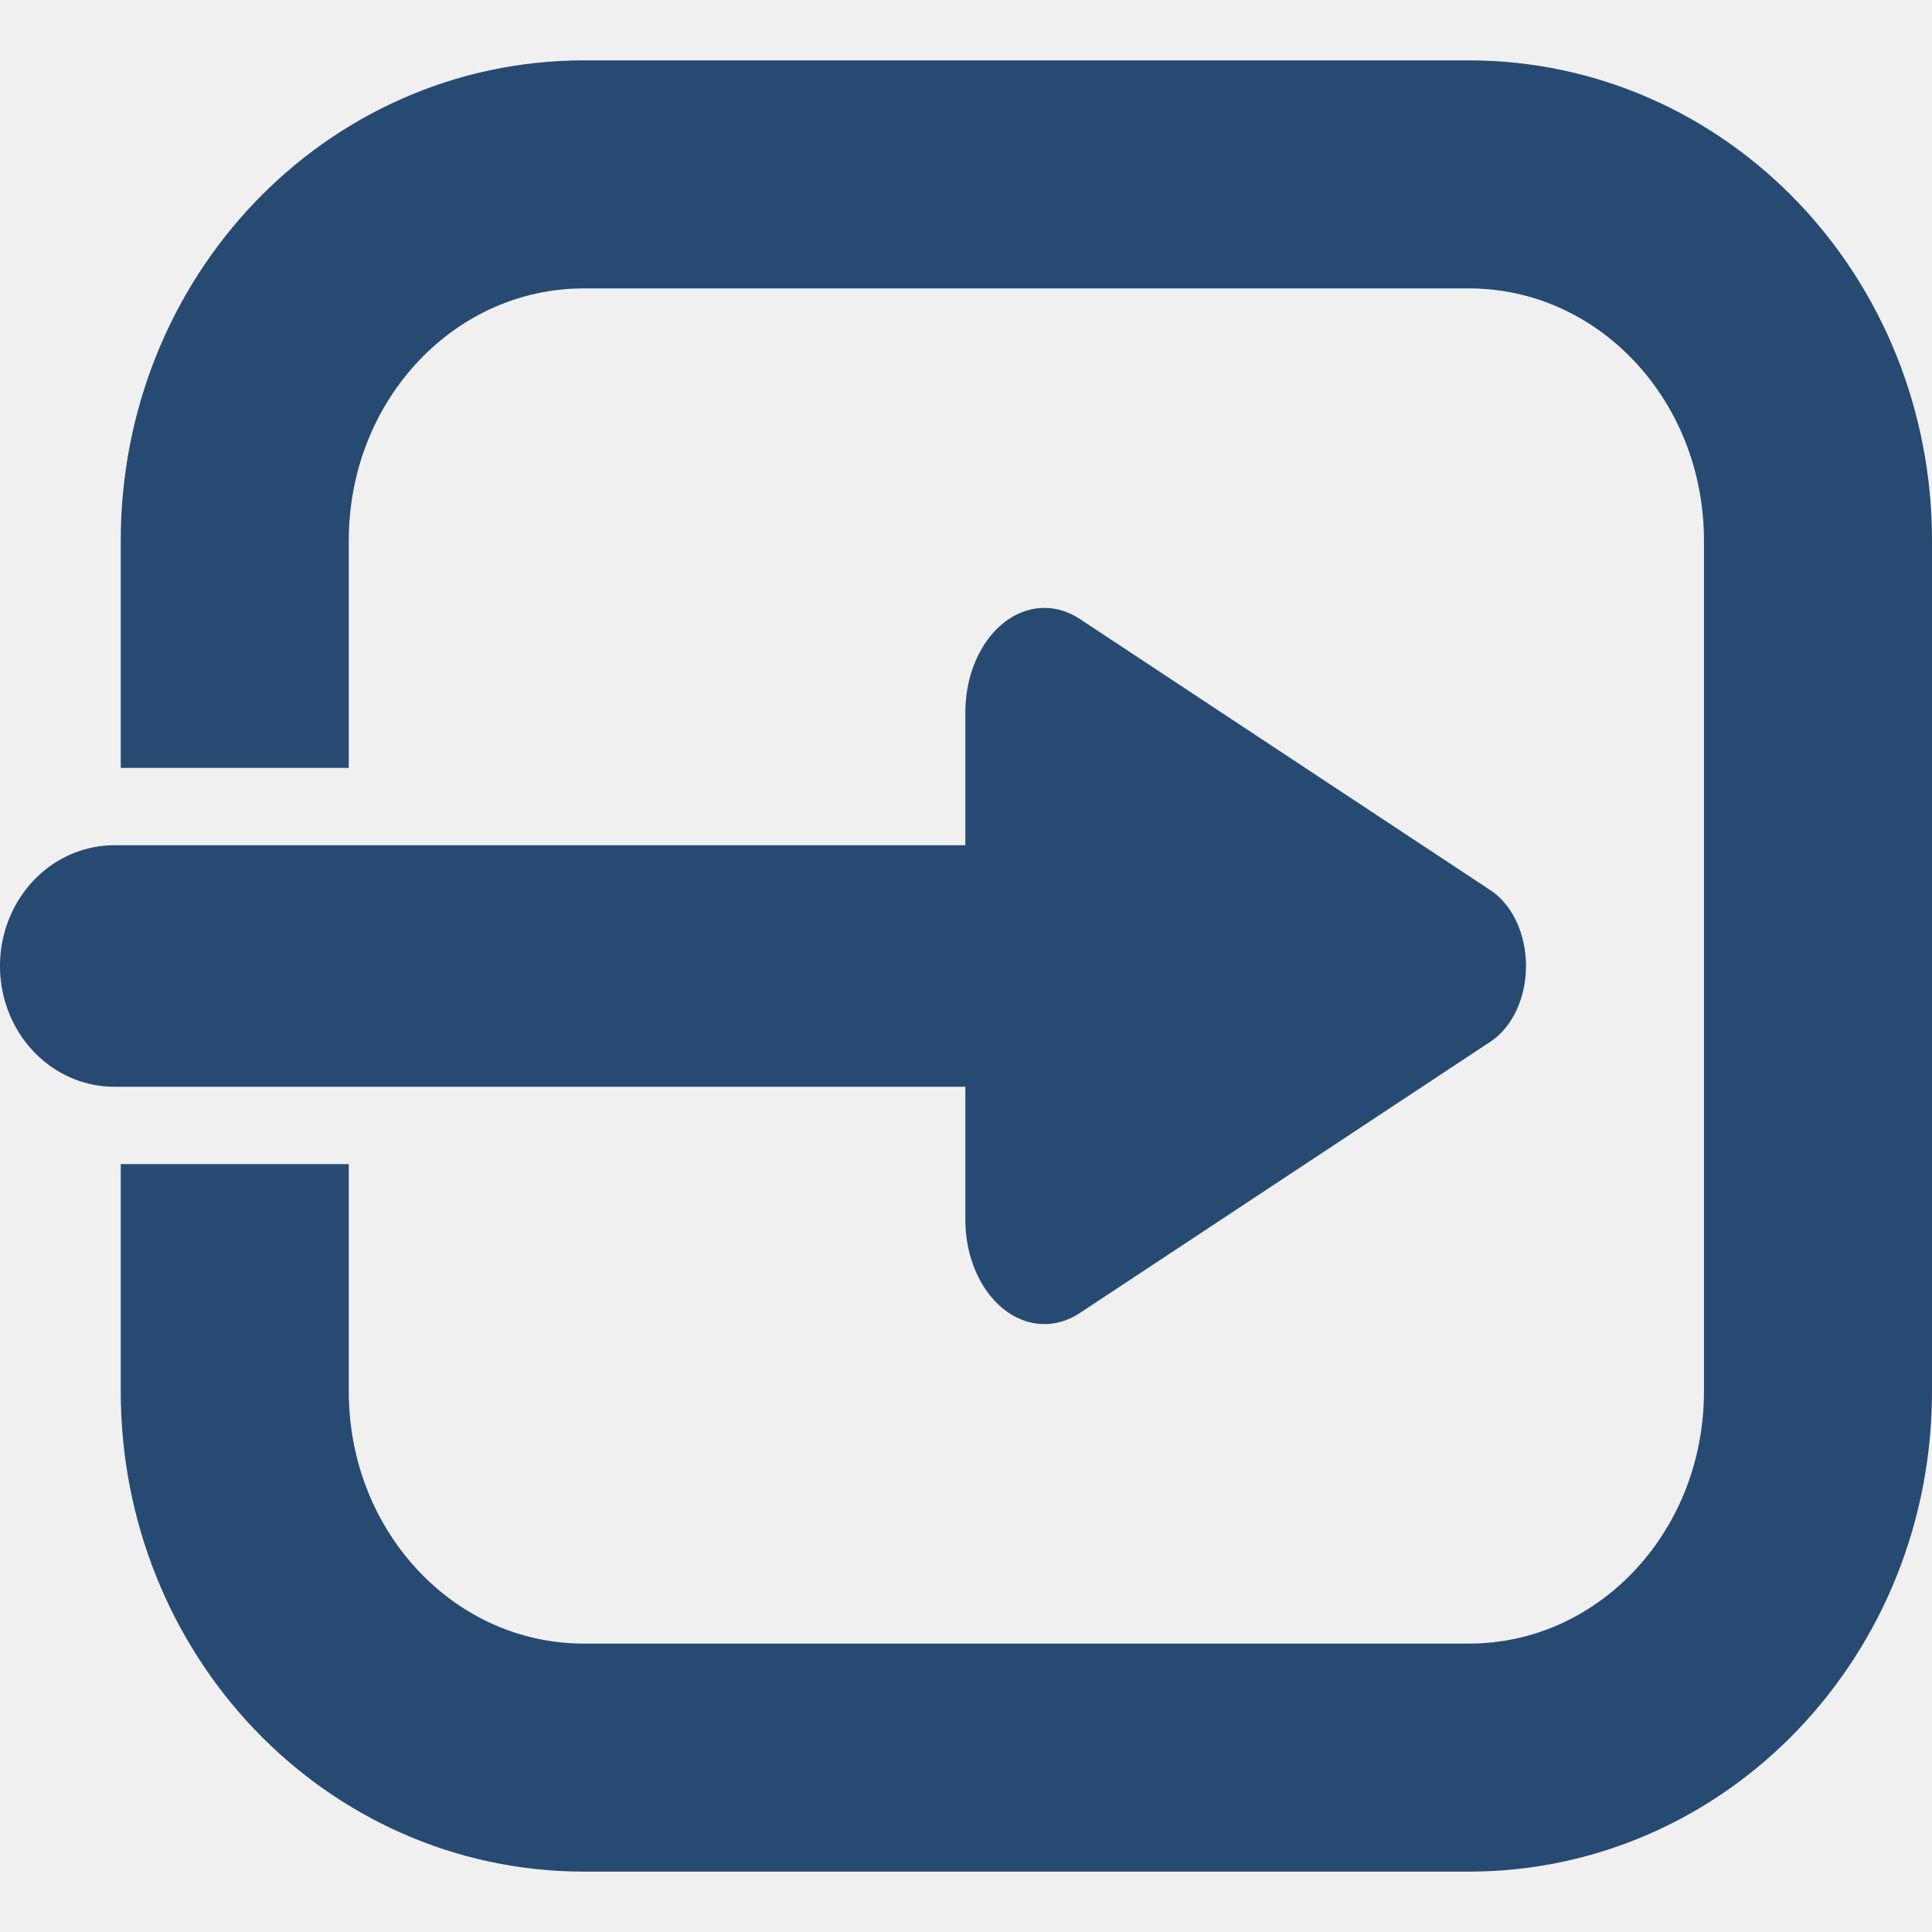
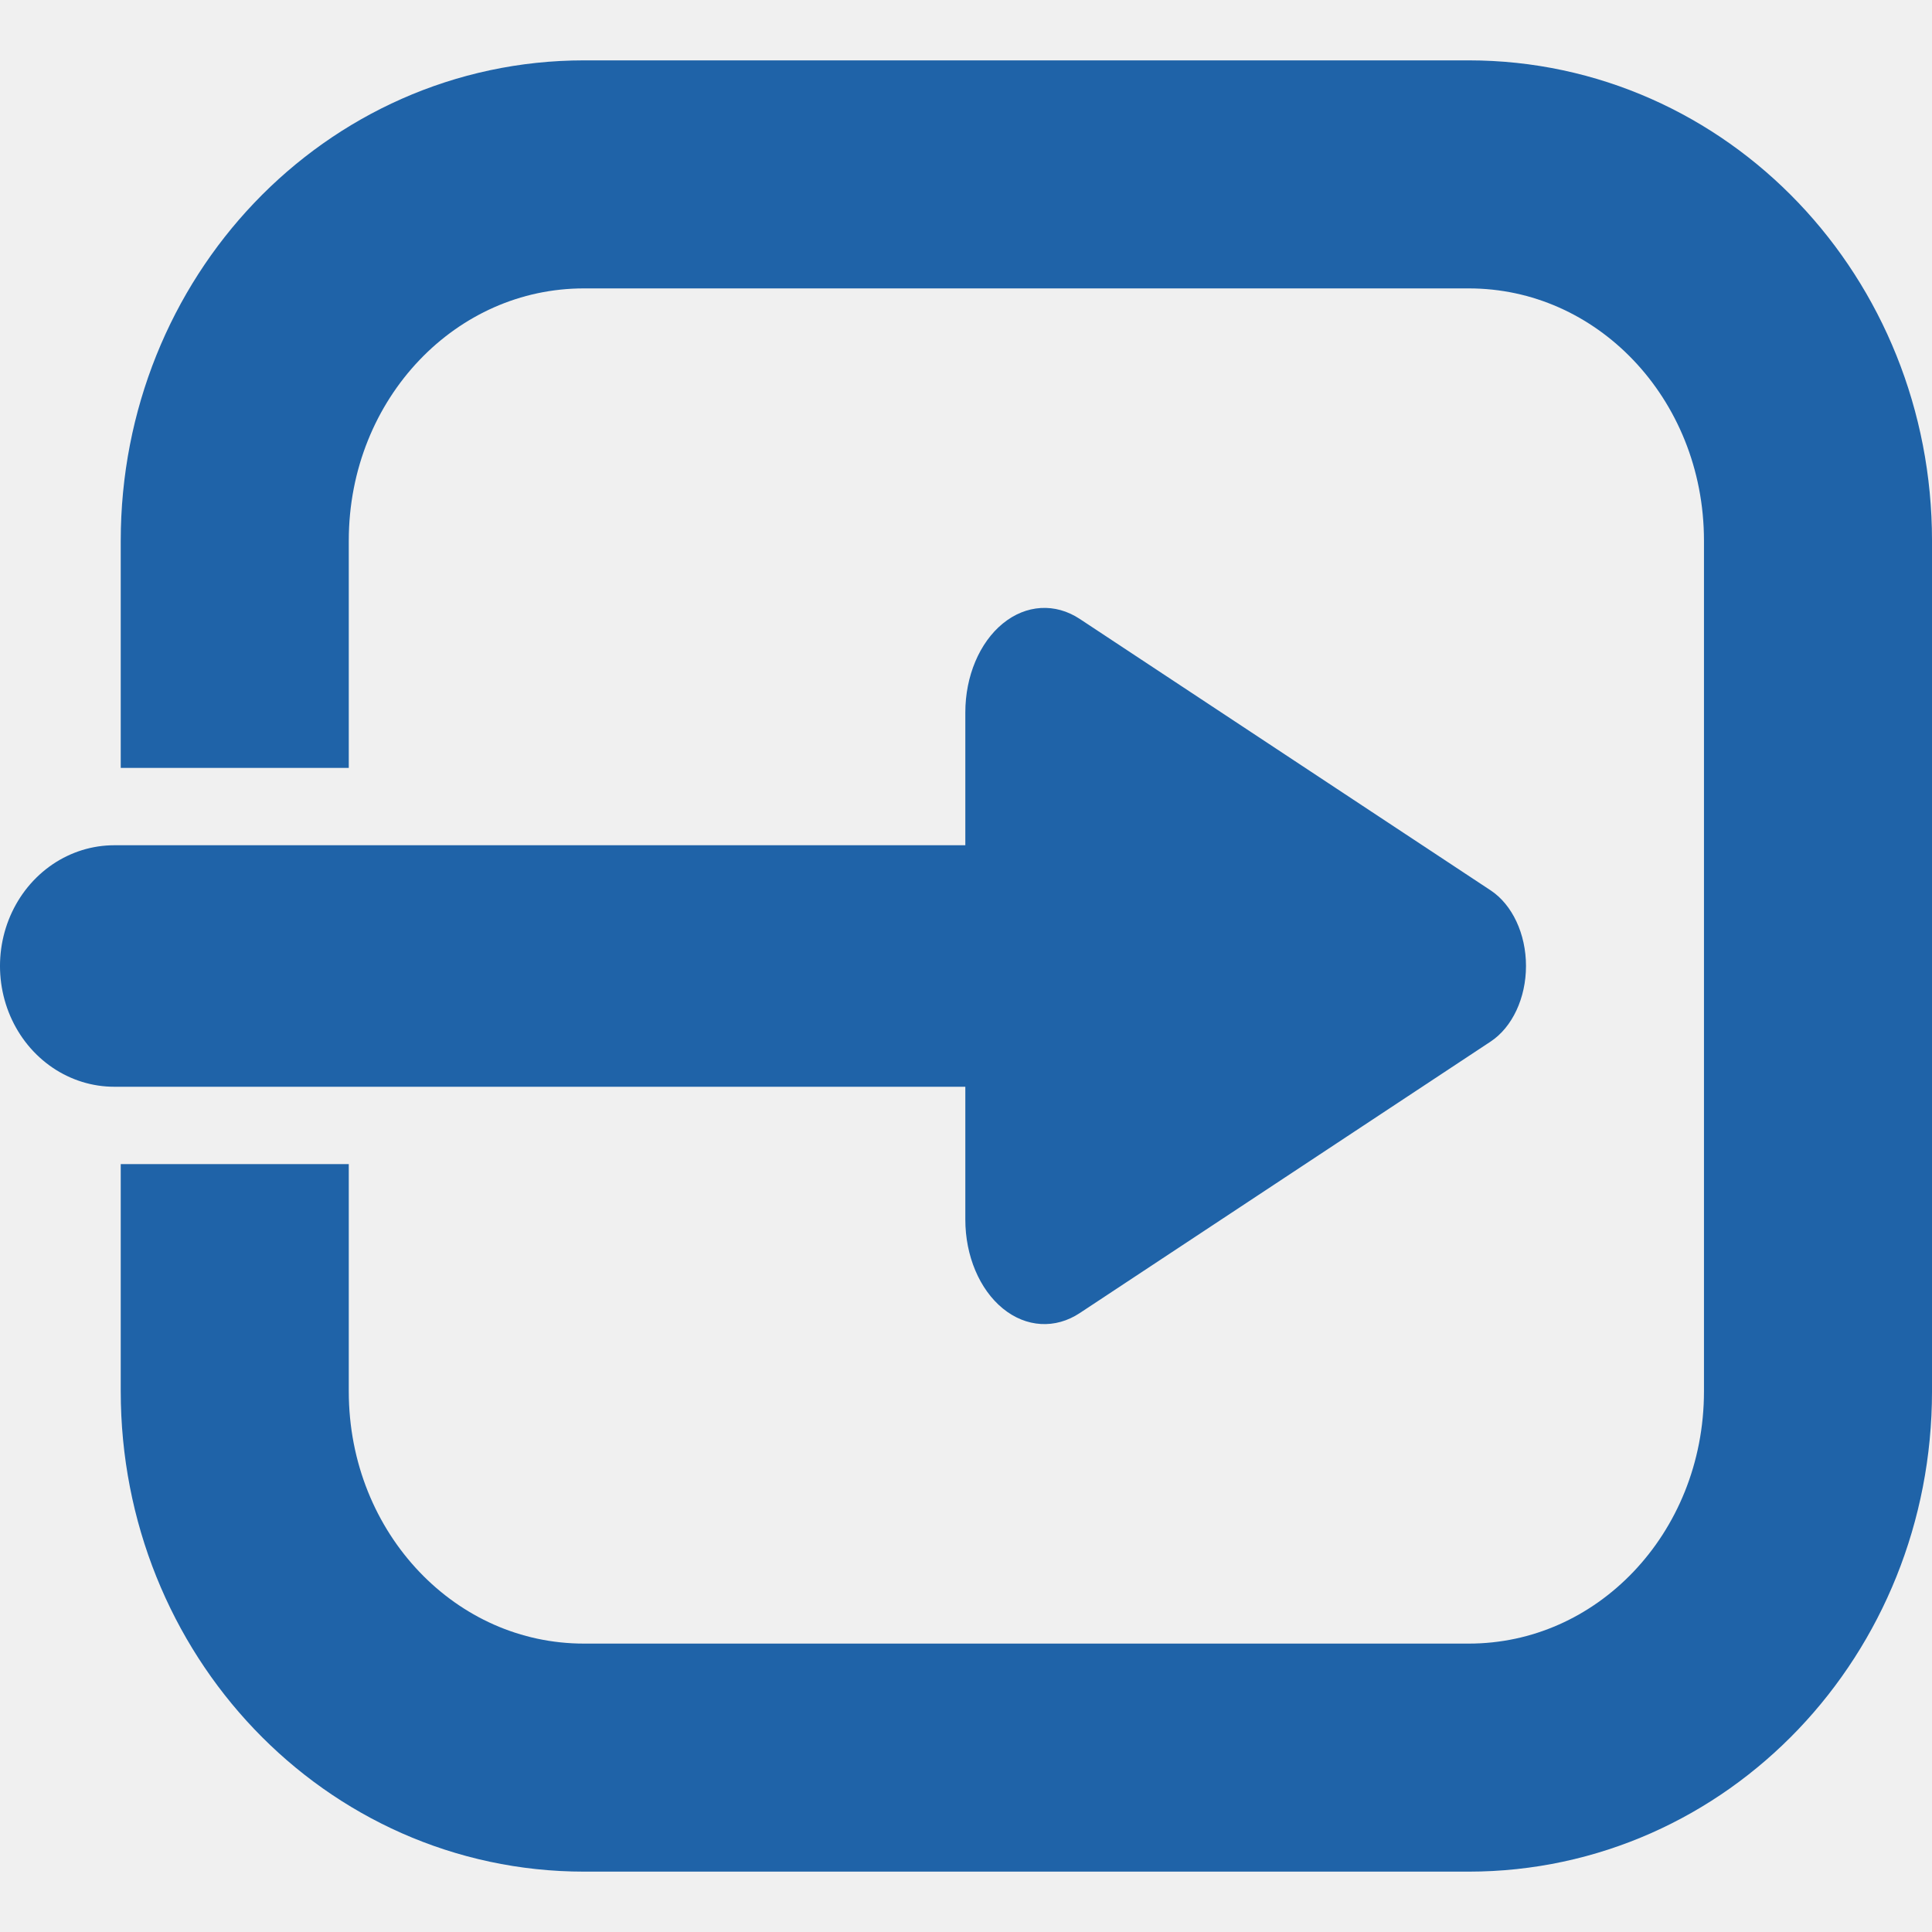
<svg xmlns="http://www.w3.org/2000/svg" width="32" height="32" viewBox="0 0 32 32" version="1.1" id="svg1">
  <defs id="defs1">
    <marker style="overflow:visible" id="RoundedArrow" refX="0" refY="0" orient="auto-start-reverse" markerWidth="0.4" markerHeight="0.5" viewBox="0 0 1 1" preserveAspectRatio="none">
      <path transform="scale(0.7)" d="m -0.211,-4.106 6.422,3.211 a 1,1 90 0 1 0,1.789 L -0.211,4.106 A 1.236,1.236 31.717 0 1 -2,3 v -6 a 1.236,1.236 148.283 0 1 1.789,-1.106 z" style="fill:context-stroke;fill-rule:evenodd;stroke:none" id="path8" />
+     </marker>
+     <marker style="overflow:visible" id="RoundedArrow_Fnone_S-1f63a8" refX="0" refY="0" orient="auto-start-reverse" markerWidth="0.4" markerHeight="0.5" viewBox="0 0 1 1" preserveAspectRatio="none">
+       <path transform="scale(0.7)" d="m -0.211,-4.106 6.422,3.211 a 1,1 90 0 1 0,1.789 L -0.211,4.106 A 1.236,1.236 31.717 0 1 -2,3 v -6 a 1.236,1.236 148.283 0 1 1.789,-1.106 z" style="fill:#1f63a8;fill-rule:evenodd;stroke:none" id="path1" />
    </marker>
    <filter id="mask-powermask-path-effect3_inverse" style="color-interpolation-filters:sRGB" height="100" width="100" x="-50" y="-50">
      <feColorMatrix id="mask-powermask-path-effect3_primitive1" values="1" type="saturate" result="fbSourceGraphic" />
      <feColorMatrix id="mask-powermask-path-effect3_primitive2" values="-1 0 0 0 1 0 -1 0 0 1 0 0 -1 0 1 0 0 0 1 0 " in="fbSourceGraphic" />
    </filter>
    <mask maskUnits="userSpaceOnUse" id="mask-powermask-path-effect3">
      <path id="mask-powermask-path-effect3_box" style="fill:#ffffff;fill-opacity:1" d="M 6.66,6.66 H 25.34 V 25.34 H 6.66 Z" />
      <rect style="opacity:1;fill:#000000;stroke:none;stroke-width:4;stroke-linecap:round;stroke-linejoin:round;stroke-miterlimit:4.6;paint-order:fill markers stroke" id="rect3" width="27.916" height="13.759" x="-38.574" y="7.397" rx="0" ry="0" transform="matrix(0.5212434,0,0,0.2651795,20.46913,12.21421)" d="m -38.574,7.397 h 27.916 V 21.156 h -27.916 z" />
    </mask>
  </defs>
  <g id="layer1">
-     <path style="fill:none;fill-rule:evenodd;stroke:#274a72;stroke-width:2.1;stroke-linecap:round;stroke-linejoin:round;stroke-dasharray:none;paint-order:markers fill stroke;stroke-opacity:1" id="rect5" width="14.579" height="14.579" x="8.71" y="8.71" rx="3.217" ry="3.374" transform="matrix(1.798583,0,0,1.798583,-11.77734,-12.77734)" mask="url(#mask-powermask-path-effect3)" d="m 11.927,8.71 h 8.146 c 1.782,0 3.217,1.505 3.217,3.374 v 7.832 c 0,1.869 -1.435,3.374 -3.217,3.374 h -8.146 c -1.782,0 -3.217,-1.505 -3.217,-3.374 v -7.832 c 0,-1.869 1.435,-3.374 3.217,-3.374 z" />
-     <path style="fill:none;stroke:#274a72;stroke-width:4;stroke-linecap:round;stroke-linejoin:round;stroke-dasharray:none;stroke-opacity:1;marker-end:url(#RoundedArrow);fill-rule:nonzero;fill-opacity:1" d="M 7.317,15.191 H 24.457" id="path2" transform="matrix(0.9460929,0,0,1,-5.030495,0.80901)" />
+     <path style="fill:none;fill-rule:evenodd;stroke:#1f63a8;stroke-width:2.1;stroke-linecap:round;stroke-linejoin:round;stroke-dasharray:none;paint-order:markers fill stroke;stroke-opacity:1" id="rect5" width="14.579" height="14.579" x="8.71" y="8.71" rx="3.217" ry="3.374" transform="matrix(1.798583,0,0,1.798583,-11.77734,-12.77734)" mask="url(#mask-powermask-path-effect3)" d="m 11.927,8.71 h 8.146 c 1.782,0 3.217,1.505 3.217,3.374 v 7.832 c 0,1.869 -1.435,3.374 -3.217,3.374 h -8.146 c -1.782,0 -3.217,-1.505 -3.217,-3.374 v -7.832 c 0,-1.869 1.435,-3.374 3.217,-3.374 z" />
+     <path style="fill:none;stroke:#1f63a8;stroke-width:4;stroke-linecap:round;stroke-linejoin:round;stroke-dasharray:none;stroke-opacity:1;marker-end:url(#RoundedArrow_Fnone_S-1f63a8);fill-rule:nonzero;fill-opacity:1" d="M 7.317,15.191 H 24.457" id="path2" transform="matrix(0.9460929,0,0,1,-5.030495,0.80901)" />
  </g>
</svg>
